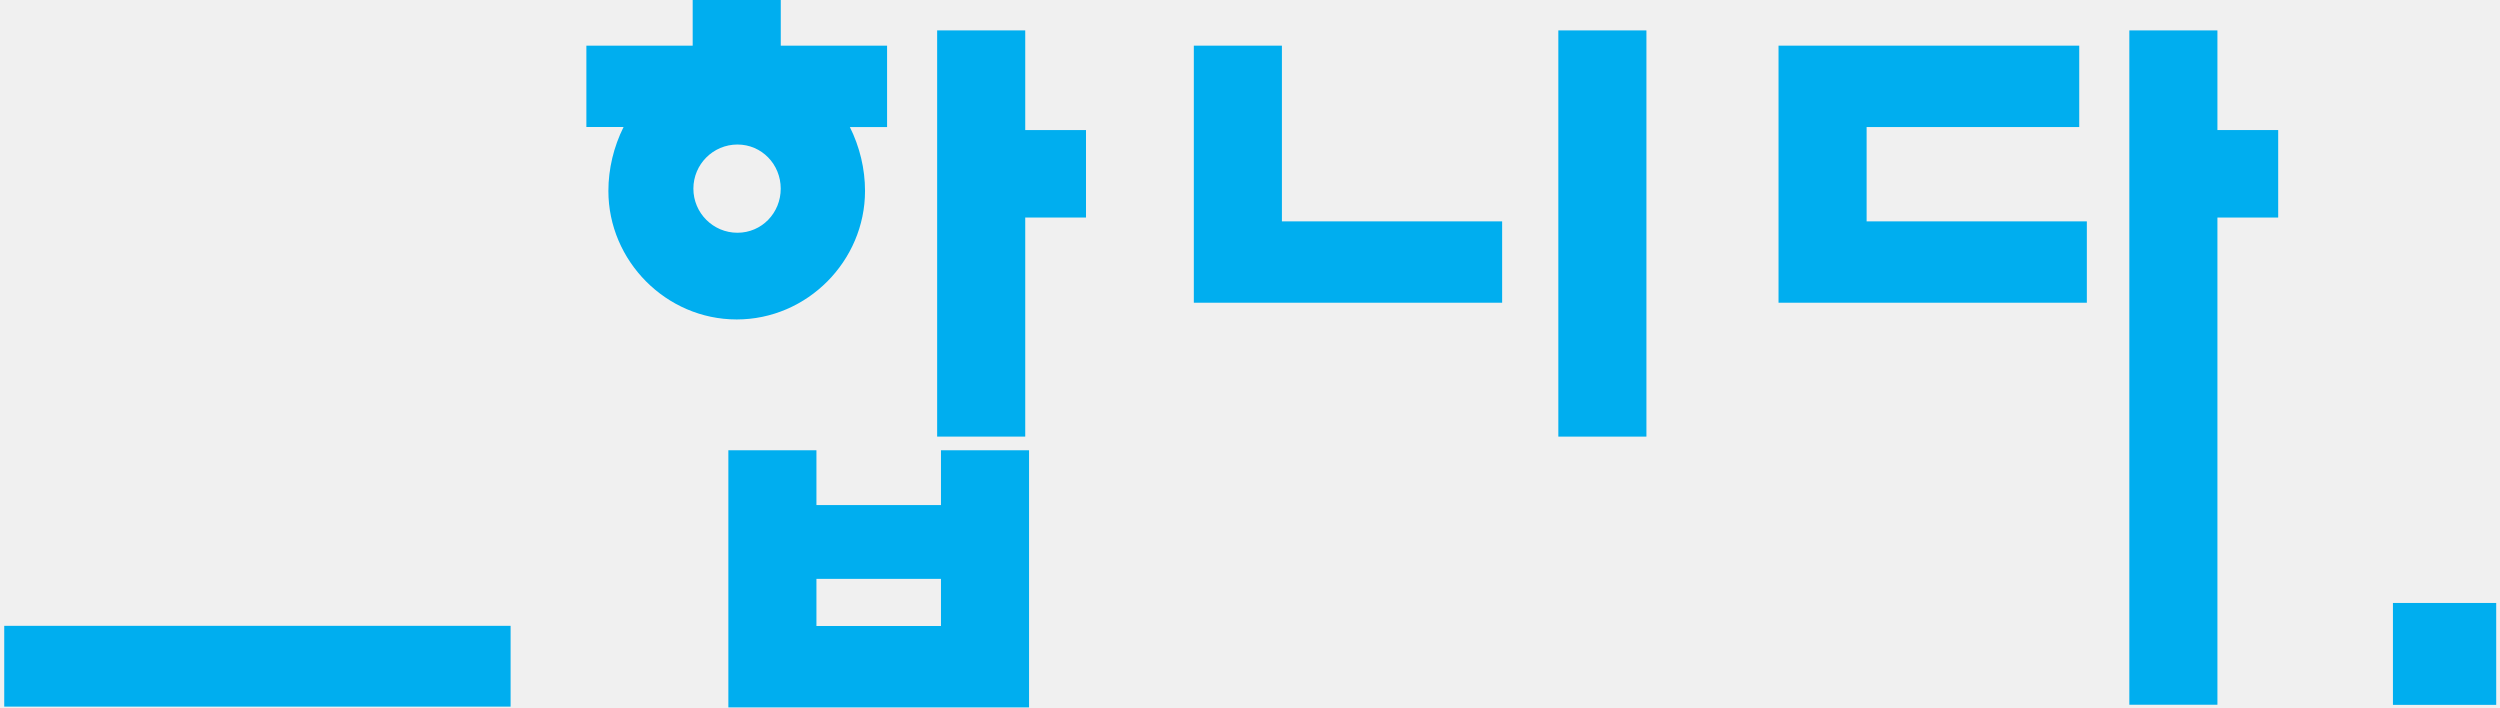
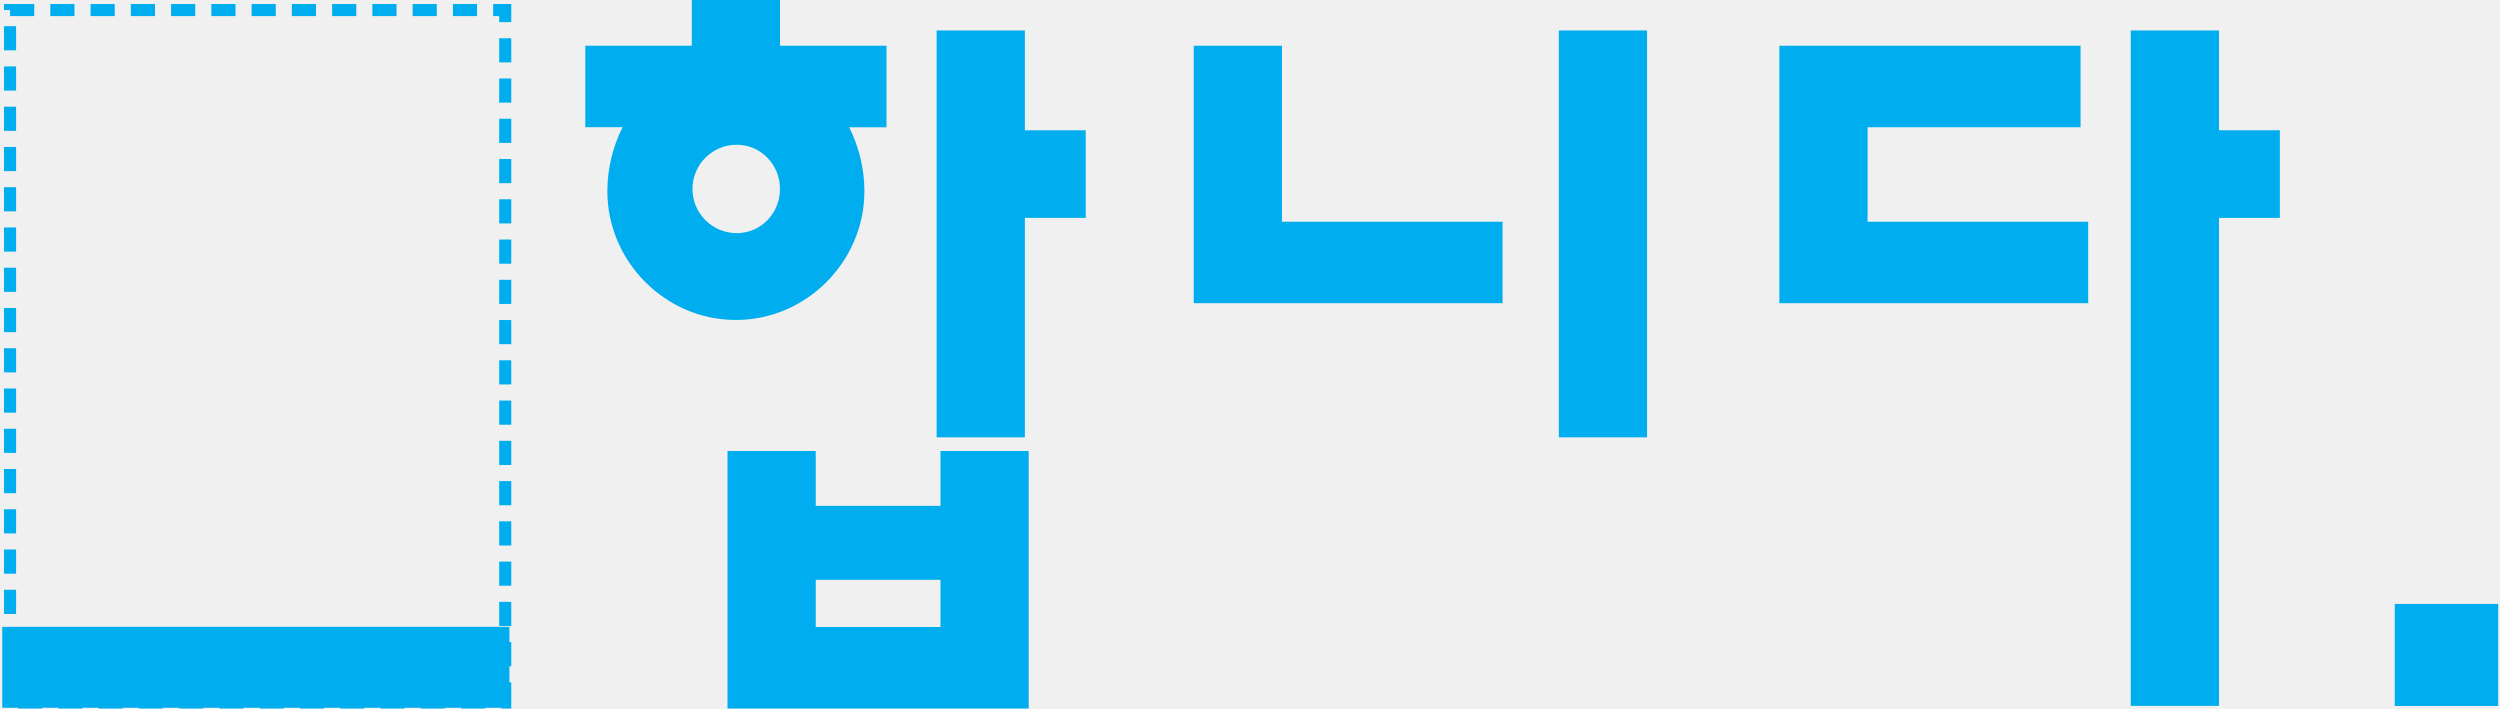
- <svg xmlns="http://www.w3.org/2000/svg" viewBox="0 0 622 176" fill="none">
-   <g clip-path="url(#clip0_924_4528)">
-     <path d="M211.441 31.599C213.898 36.52 215.218 42.005 215.218 47.501C215.218 64.911 200.857 79.48 183.293 79.48C165.728 79.48 151.367 64.911 151.367 47.501C151.367 42.016 152.687 36.52 155.144 31.599H145.891V11.36H172.34V0H194.256V11.36H220.705V31.61H211.452L211.441 31.599ZM183.477 35.957C177.427 35.957 172.514 40.878 172.514 46.938C172.514 52.997 177.427 57.908 183.477 57.908C189.526 57.908 194.245 52.986 194.245 46.938C194.245 40.889 189.526 35.957 183.477 35.957ZM256.029 176H181.215V112.033H203.13V125.659H234.114V112.033H256.029V176ZM234.114 155.751V144.022H203.13V155.751H234.114ZM270.196 54.125H255.077V108.629H233.162V7.566H255.077V32.358H270.196V54.125Z" fill="#00AEEF" />
-     <path d="M373.732 75.317H297.023V11.36H318.939V55.079H373.732V75.328V75.317ZM409.63 108.629H387.714V7.566H409.63V108.618V108.629Z" fill="#00AEEF" />
-     <path d="M519.207 75.317H442.498V11.36H517.313V31.61H464.413V55.079H519.207V75.328V75.317ZM566.814 54.125H551.695V175.339H529.78V7.566H551.695V32.358H566.814V54.125Z" fill="#00AEEF" />
-     <path d="M621.055 175.371H595.363V150.016H621.055V175.371Z" fill="#00AEEF" />
-     <path d="M127.037 175.805H1.055V155.707H127.037V175.805Z" fill="#00AEEF" />
+ <svg xmlns="http://www.w3.org/2000/svg" viewBox="0 0 621 176" fill="none">
+   <g clip-path="url(#clip0_1095_11914)">
+     <path d="M210.941 31.599C213.398 36.52 214.718 42.005 214.718 47.501C214.718 64.911 200.357 79.48 182.792 79.48C165.227 79.48 150.866 64.911 150.866 47.501C150.866 42.016 152.187 36.52 154.643 31.599H145.39V11.36H171.84V0H193.755V11.36H220.205V31.61H210.952L210.941 31.599ZM182.976 35.957C176.926 35.957 172.013 40.878 172.013 46.938C172.013 52.997 176.926 57.908 182.976 57.908C189.026 57.908 193.744 52.986 193.744 46.938C193.744 40.889 189.026 35.957 182.976 35.957ZM255.529 176H180.714V112.033H202.629V125.659H233.614V112.033H255.529V176ZM233.614 155.751V144.022H202.629V155.751H233.614ZM269.695 54.125H254.577V108.629H232.661V7.566H254.577V32.358H269.695V54.125Z" fill="#00AEEF" />
+     <path d="M373.232 75.317H296.524V11.36H318.439V55.079H373.232V75.328V75.317ZM409.13 108.629H387.215V7.566H409.13V108.618V108.629Z" fill="#00AEEF" />
+     <path d="M518.706 75.317H441.997V11.36H516.812V31.61H463.913V55.079H518.706V75.328V75.317ZM566.313 54.125H551.195V175.339H529.279V7.566H551.195V32.358H566.313V54.125Z" fill="#00AEEF" />
+     <path d="M620.555 175.371H594.863V150.016H620.555V175.371Z" fill="#00AEEF" />
+     <path d="M126.538 175.805H0.555V155.707H126.538V175.805Z" fill="#00AEEF" />
  </g>
+   <rect x="2.5" y="2.5" width="123" height="172" stroke="#00AEEF" stroke-width="3" stroke-dasharray="6 4" />
  <defs>
-     <clipPath id="clip0_924_4528">
-       <rect width="621" height="176" fill="white" transform="translate(0.5)" />
+     <clipPath id="clip0_1095_11914">
+       <rect width="621" height="176" fill="white" />
    </clipPath>
  </defs>
</svg>
